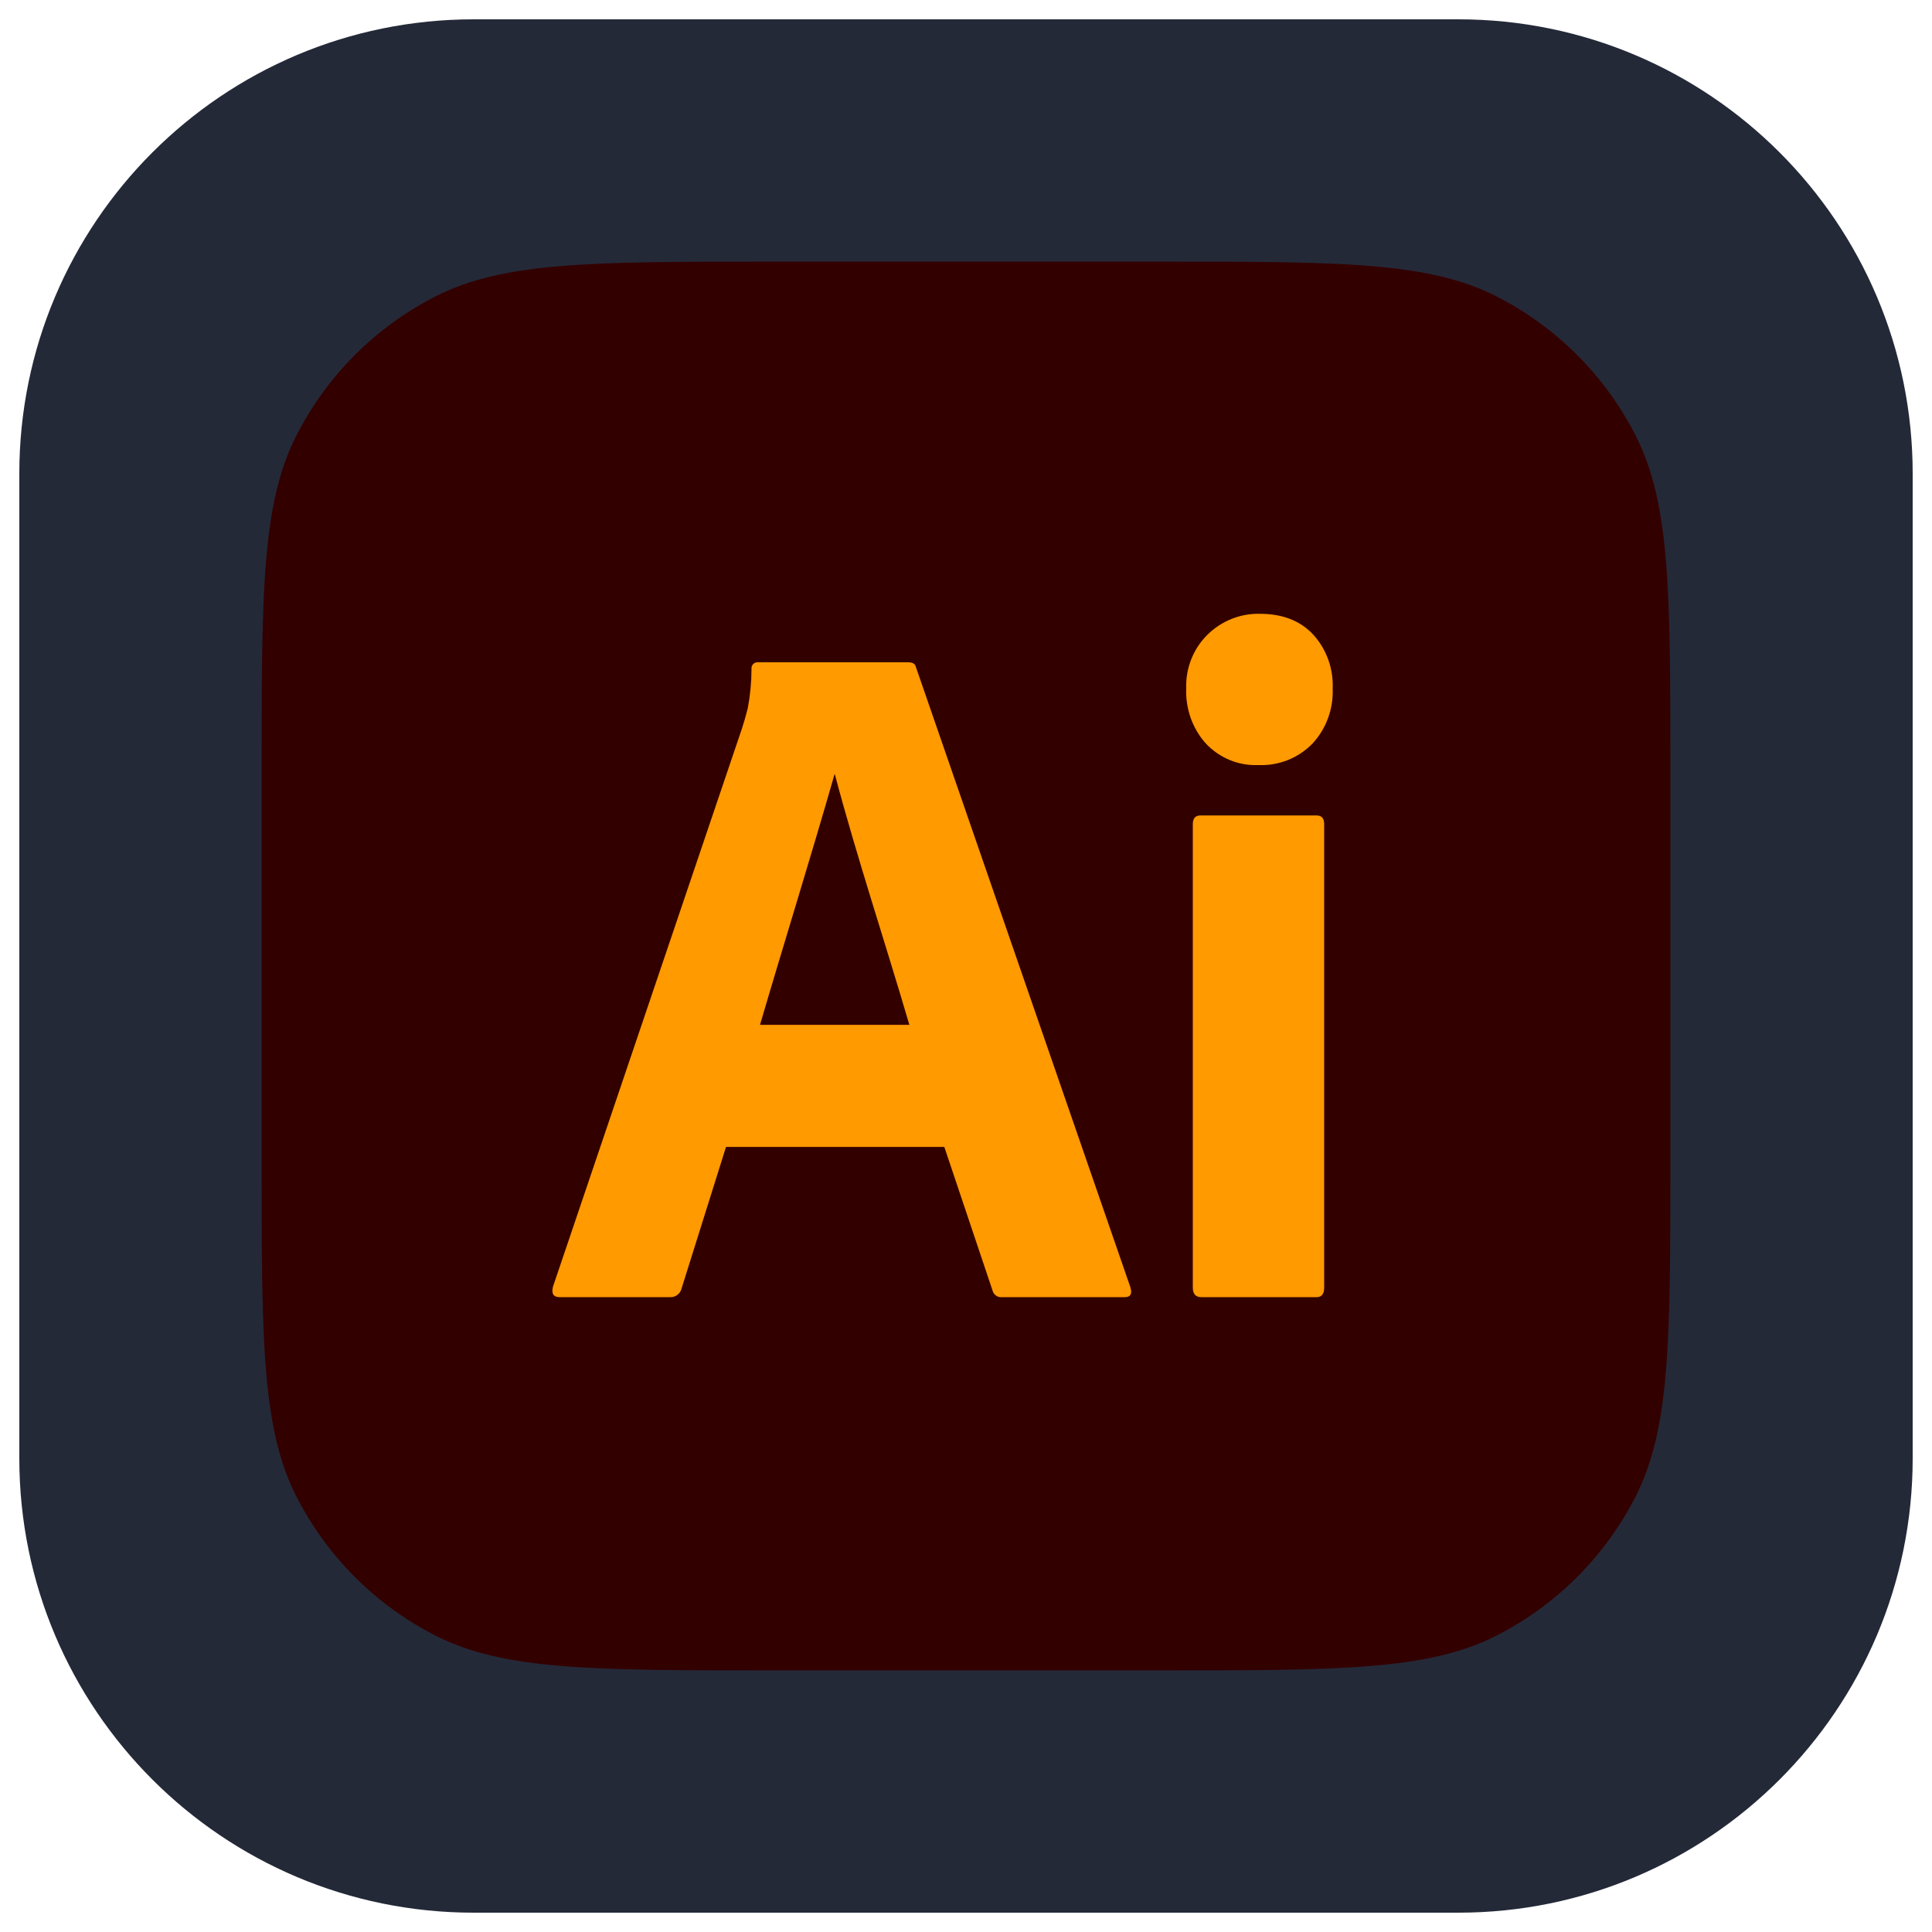
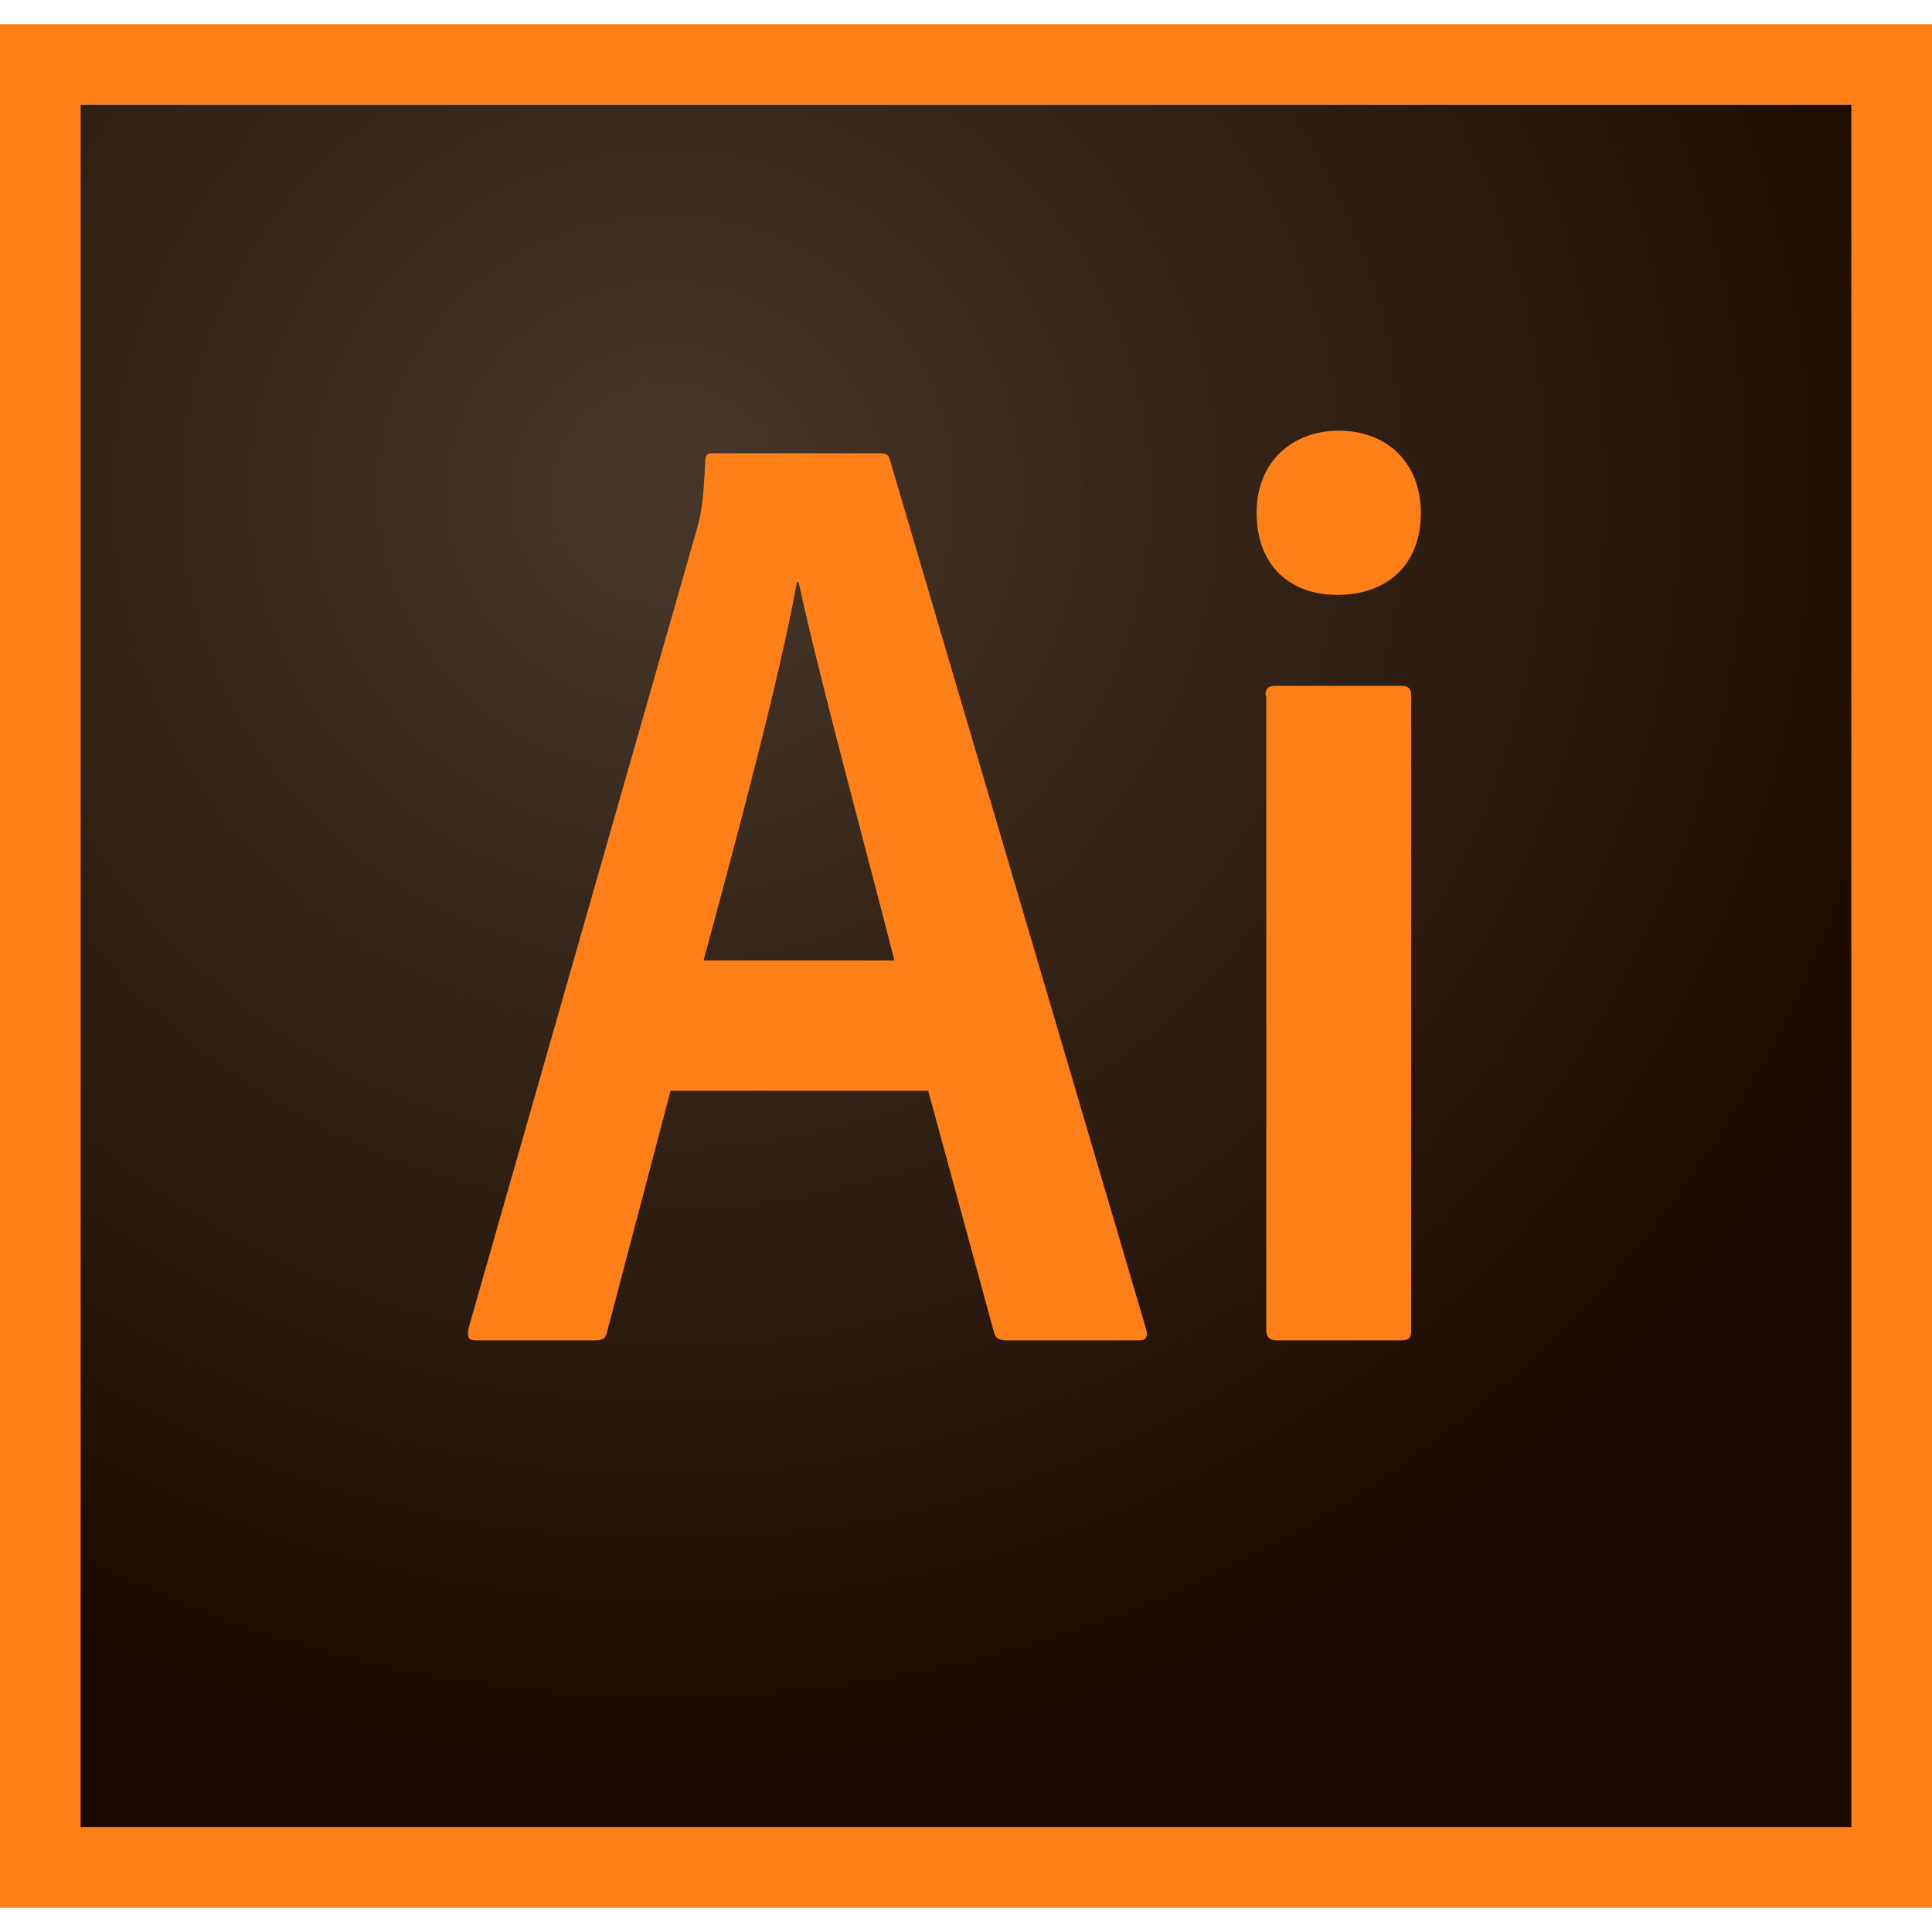
- <svg xmlns="http://www.w3.org/2000/svg" width="800px" height="800px" viewBox="-3.2 -3.2 38.40 38.40" fill="none">
-   <g id="SVGRepo_bgCarrier" stroke-width="0" transform="translate(0.32,0.32), scale(0.98)">
-     <rect x="-3.2" y="-3.2" width="38.40" height="38.40" rx="9.216" fill="#242938" strokewidth="0" />
-   </g>
+ <svg xmlns="http://www.w3.org/2000/svg" width="800px" height="800px" viewBox="0 123.306 595.279 595.279" fill="#000000">
+   <g id="SVGRepo_bgCarrier" stroke-width="0" />
  <g id="SVGRepo_tracerCarrier" stroke-linecap="round" stroke-linejoin="round" />
  <g id="SVGRepo_iconCarrier">
-     <path d="M2 12.133C2 8.586 2 6.813 2.69 5.458C3.297 4.266 4.266 3.297 5.458 2.69C6.813 2 8.586 2 12.133 2H19.867C23.414 2 25.187 2 26.542 2.69C27.734 3.297 28.703 4.266 29.31 5.458C30 6.813 30 8.586 30 12.133V19.867C30 23.414 30 25.187 29.31 26.542C28.703 27.734 27.734 28.703 26.542 29.31C25.187 30 23.414 30 19.867 30H12.133C8.586 30 6.813 30 5.458 29.31C4.266 28.703 3.297 27.734 2.69 26.542C2 25.187 2 23.414 2 19.867V12.133Z" fill="#330000" />
-     <path d="M15.569 19.596H11.23L10.347 22.409C10.322 22.514 10.226 22.587 10.121 22.582H7.924C7.799 22.582 7.755 22.512 7.792 22.37L11.549 11.274C11.587 11.158 11.624 11.027 11.662 10.879C11.711 10.622 11.736 10.361 11.737 10.099C11.726 10.021 11.794 9.953 11.868 9.964H14.855C14.942 9.964 14.992 9.996 15.005 10.06L19.269 22.39C19.306 22.518 19.269 22.582 19.156 22.582H16.714C16.629 22.592 16.547 22.533 16.527 22.448L15.569 19.596ZM11.906 17.169H14.874C14.386 15.503 13.836 13.858 13.39 12.179C12.909 13.861 12.384 15.537 11.906 17.169Z" fill="#FF9A00" />
-     <path d="M21.805 12.006C21.613 12.014 21.422 11.98 21.244 11.907C21.066 11.834 20.905 11.723 20.771 11.582C20.638 11.435 20.535 11.262 20.467 11.073C20.4 10.885 20.369 10.685 20.377 10.484C20.37 10.285 20.404 10.087 20.477 9.903C20.55 9.719 20.66 9.552 20.8 9.415C20.938 9.278 21.101 9.172 21.28 9.101C21.459 9.029 21.65 8.995 21.842 9C22.293 9 22.647 9.139 22.903 9.415C23.033 9.558 23.134 9.726 23.2 9.91C23.266 10.093 23.296 10.289 23.288 10.484C23.296 10.685 23.265 10.886 23.195 11.075C23.126 11.264 23.02 11.436 22.884 11.582C22.743 11.725 22.574 11.837 22.388 11.91C22.202 11.983 22.003 12.015 21.805 12.006ZM20.508 22.39V13.181C20.508 13.065 20.558 13.008 20.659 13.008H22.969C23.069 13.008 23.119 13.065 23.119 13.181V22.39C23.119 22.518 23.069 22.582 22.969 22.582H20.677C20.565 22.582 20.508 22.518 20.508 22.39Z" fill="#FF9A00" />
+     <radialGradient id="a" cx="-183.69" cy="328.972" r=".76" gradientTransform="matrix(545.6736 0 0 528.3113 100439.305 -173525.125)" gradientUnits="userSpaceOnUse">
+       <stop offset="0" stop-color="#423325" stop-opacity=".98" />
+       <stop offset="1" stop-color="#1c0a00" />
+     </radialGradient>
+     <path d="M24.803 155.549h545.674v530.792H24.803V155.549z" fill="url(#a)" />
+     <path d="M24.803 155.549h545.674v530.792H24.803V155.549zM0 711.145h595.28V130.746H0v580.399zm389.908-373.539c0-1.984.744-2.977 2.977-2.977h38.941c1.983 0 2.976.744 2.976 2.977v195.699c0 1.983-.496 2.976-2.976 2.976h-38.445c-2.48 0-3.225-1.24-3.225-3.224V337.606h-.248zm-2.728-56.304c0-15.874 11.161-25.299 25.3-25.299 15.13 0 25.299 10.169 25.299 25.299 0 16.37-10.665 25.299-25.795 25.299-14.387.001-24.804-8.929-24.804-25.299zM275.565 419.209c-6.944-27.532-23.314-87.556-29.516-116.576h-.496c-5.209 29.02-18.354 78.13-28.771 116.576h58.783zm-68.953 40.182l-19.595 74.41c-.496 1.983-1.24 2.479-3.72 2.479h-36.461c-2.48 0-2.977-.744-2.48-3.72l70.441-246.546c1.24-4.464 1.984-8.433 2.48-20.586 0-1.736.744-2.48 1.984-2.48h52.087c1.736 0 2.48.496 2.977 2.48l78.874 267.628c.496 1.983 0 3.224-1.984 3.224h-41.174c-1.984 0-3.225-.496-3.72-2.231l-20.339-74.658h-79.37z" fill="#ff7f18" />
  </g>
</svg>
